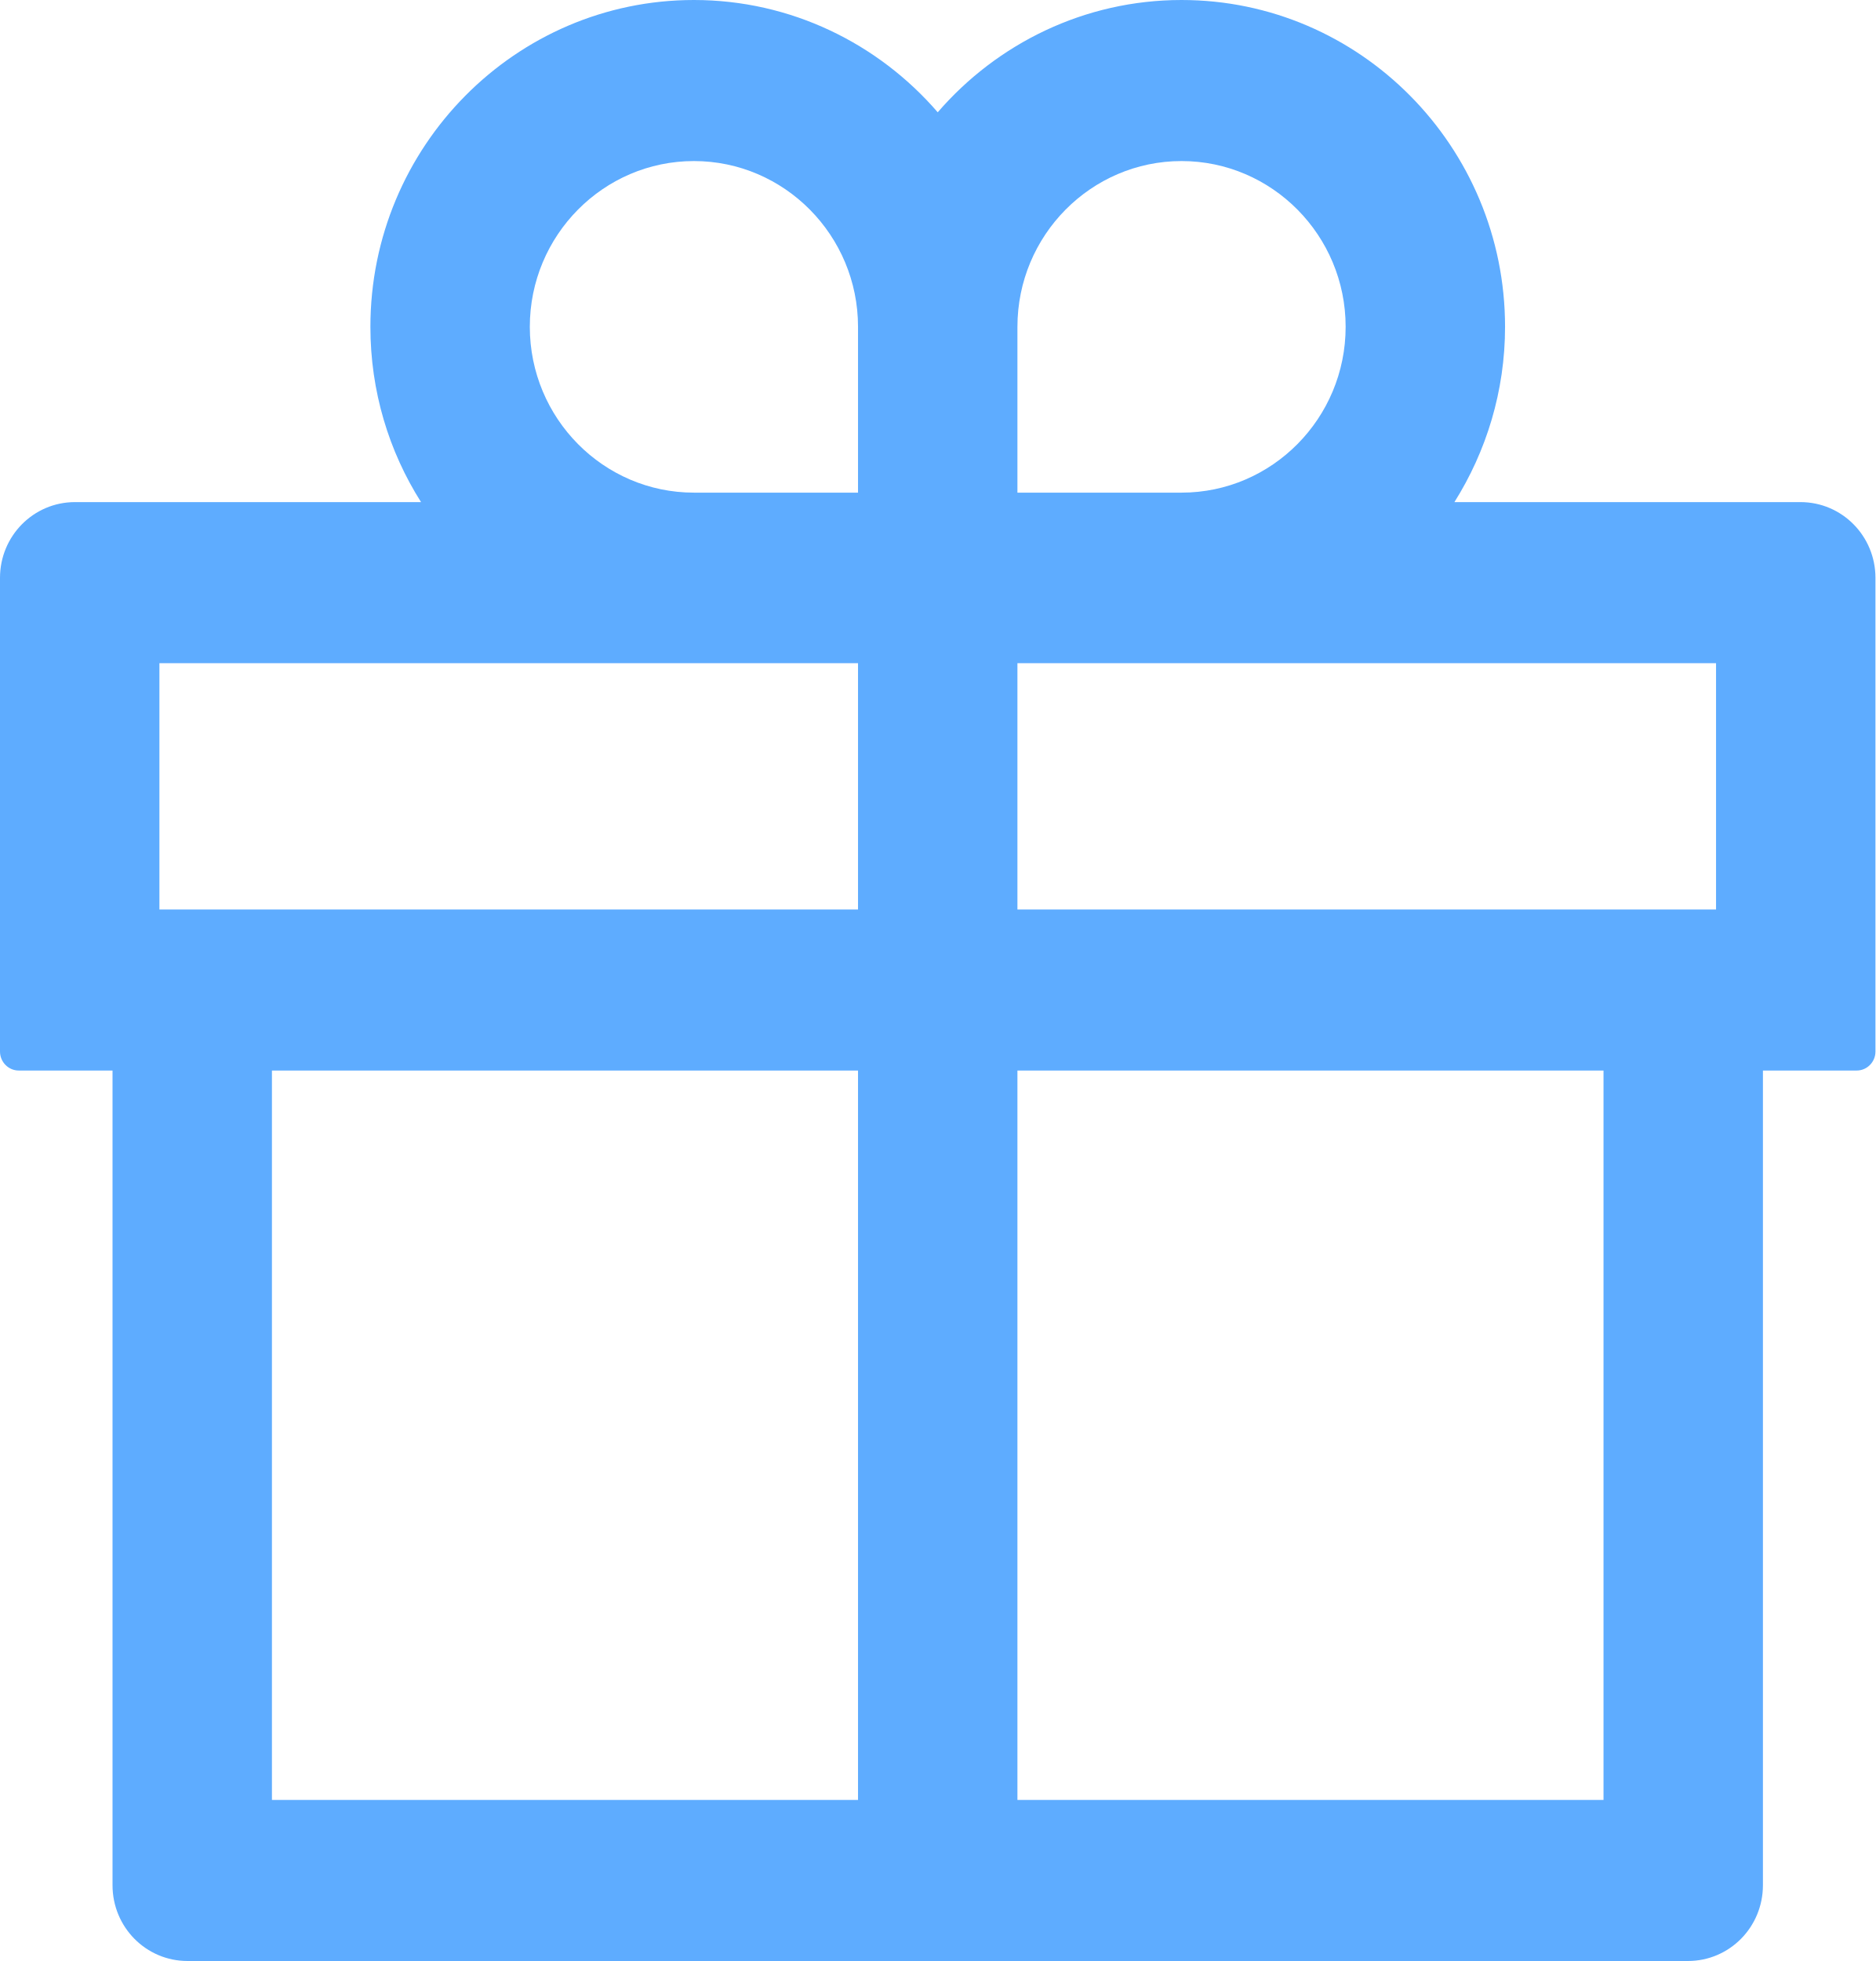
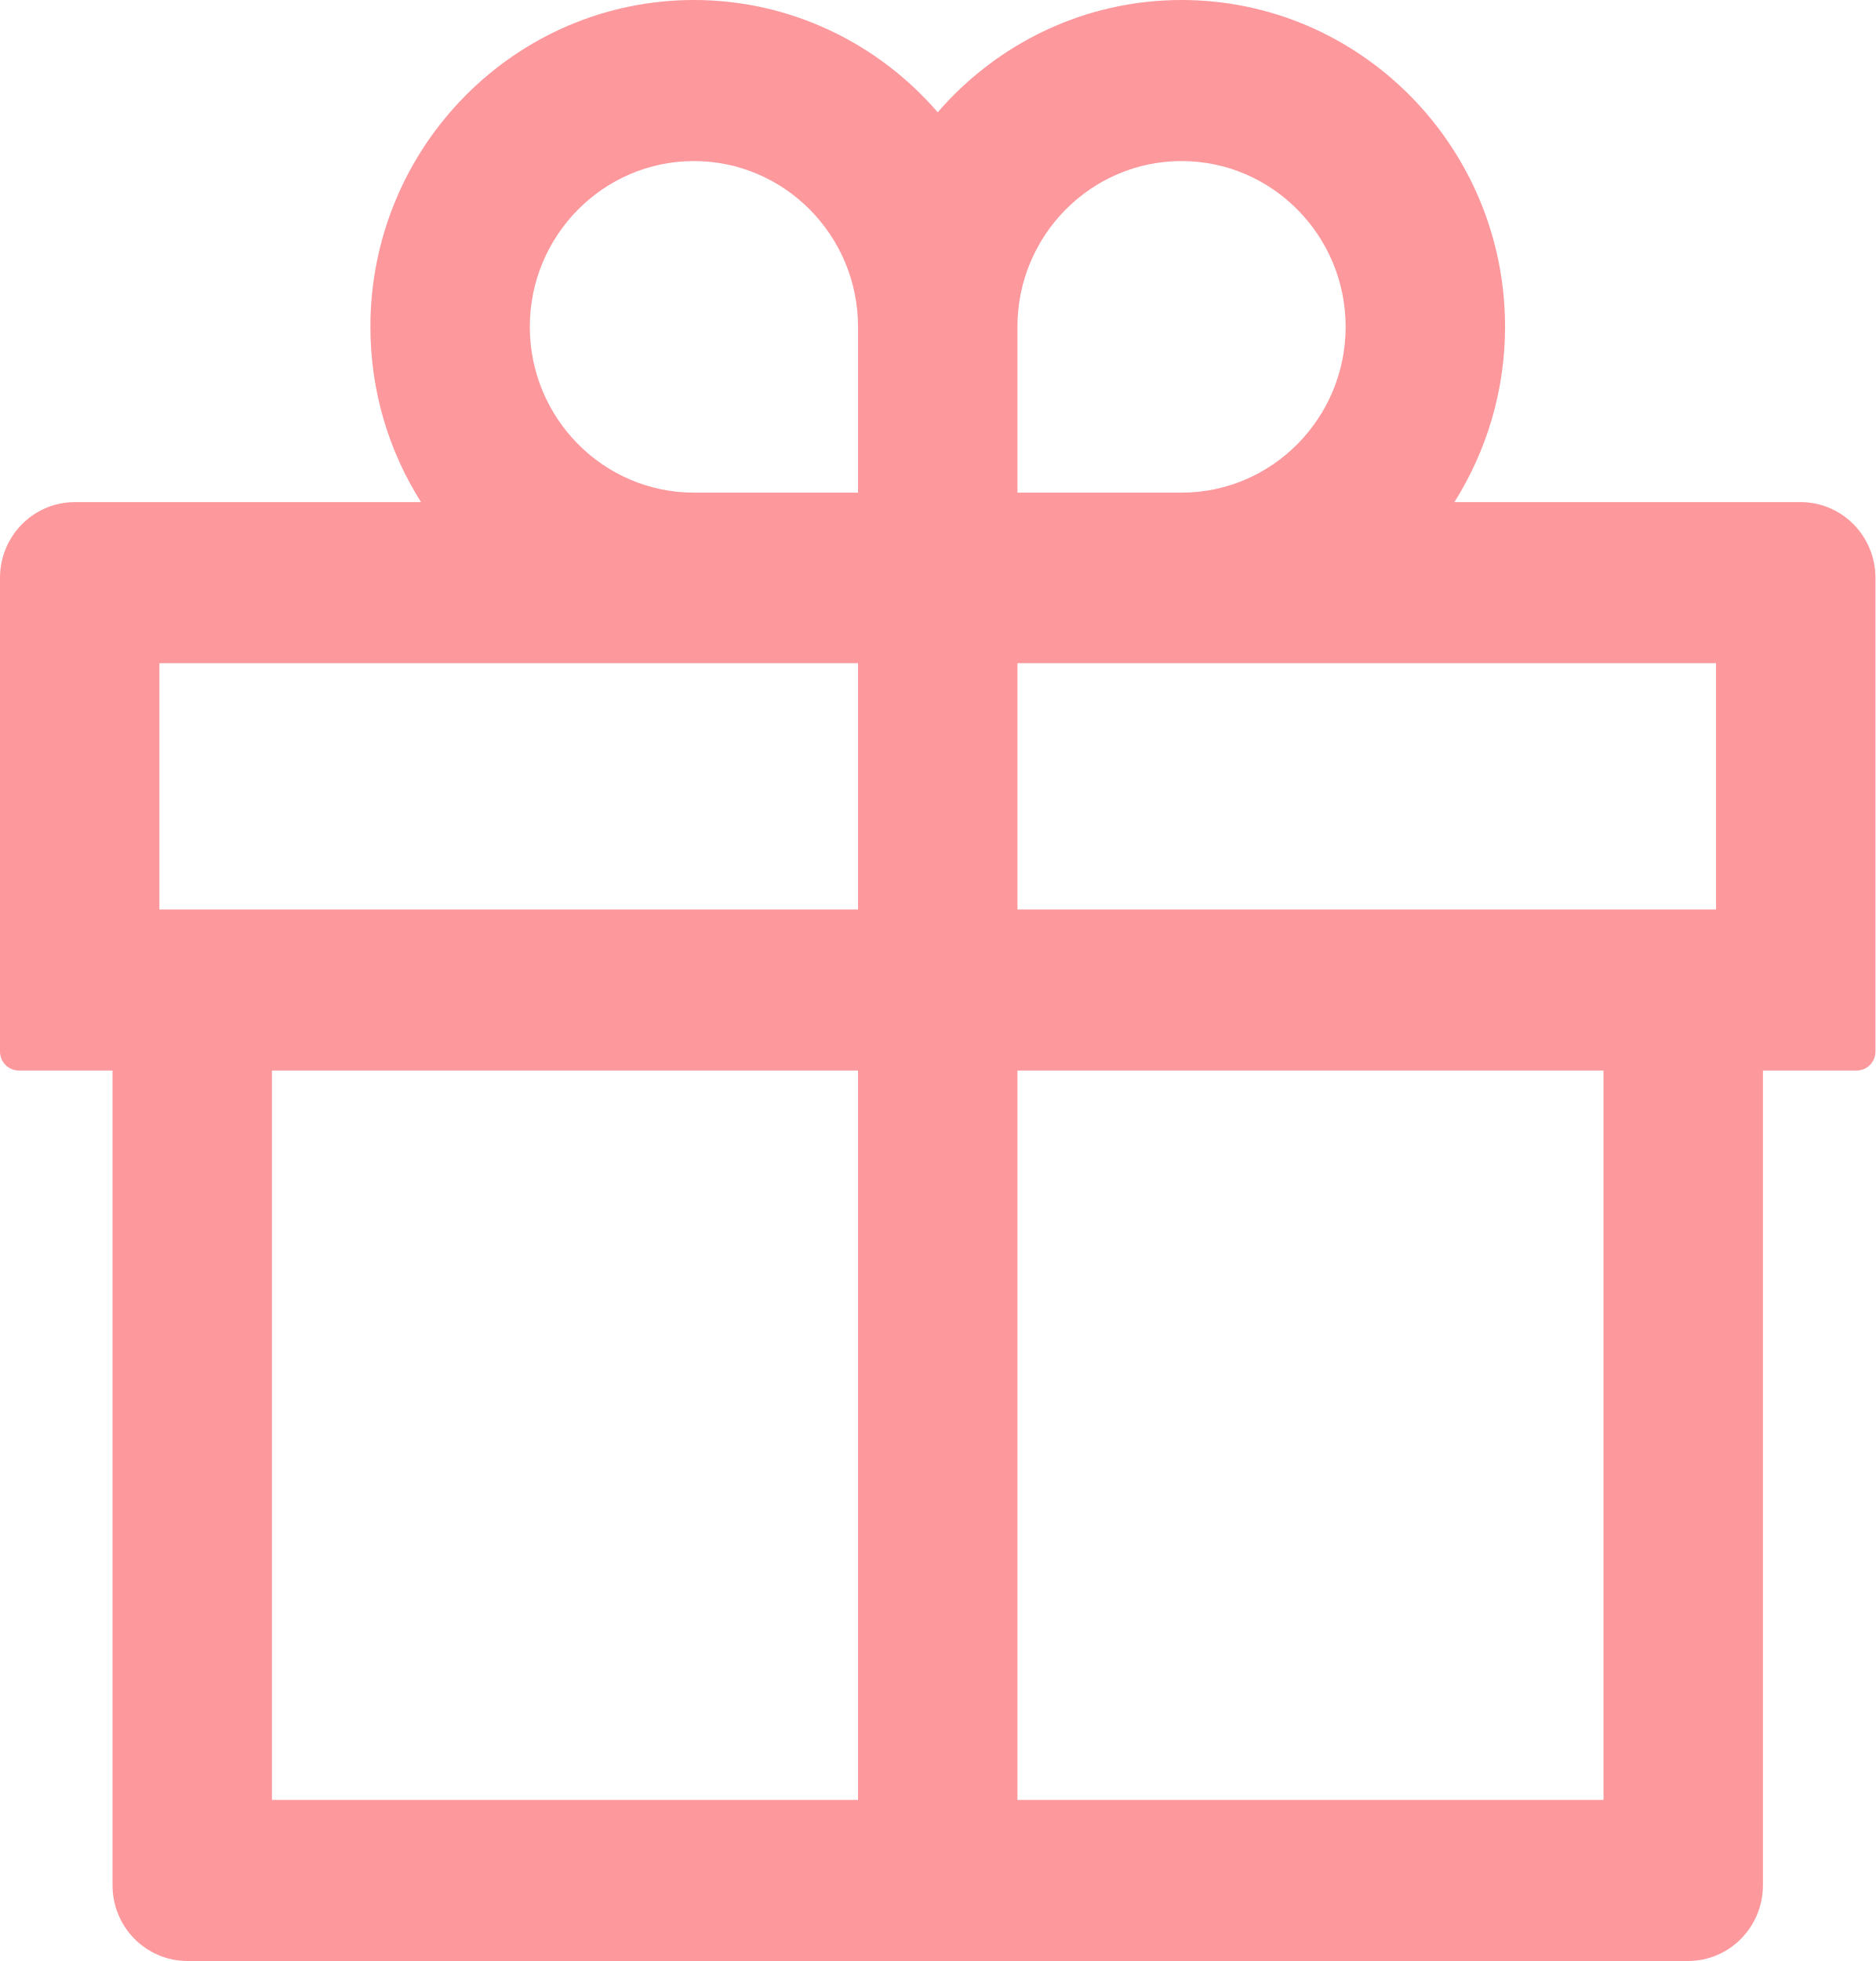
<svg xmlns="http://www.w3.org/2000/svg" width="22" height="23" viewBox="0 0 22 23" fill="none">
-   <path d="M21.12 5.889H17.061C17.435 5.294 17.655 4.589 17.655 3.833C17.655 1.719 15.953 0 13.86 0C12.722 0 11.696 0.511 11 1.317C10.304 0.511 9.278 0 8.14 0C6.047 0 4.345 1.719 4.345 3.833C4.345 4.589 4.562 5.294 4.939 5.889H0.88C0.393 5.889 0 6.286 0 6.778V12.333C0 12.456 0.099 12.556 0.22 12.556H1.32V22.111C1.32 22.603 1.713 23 2.2 23H19.8C20.287 23 20.68 22.603 20.68 22.111V12.556H21.78C21.901 12.556 22 12.456 22 12.333V6.778C22 6.286 21.607 5.889 21.12 5.889ZM11.935 3.833C11.935 2.761 12.799 1.889 13.86 1.889C14.921 1.889 15.785 2.761 15.785 3.833C15.785 4.906 14.921 5.778 13.86 5.778H11.935V3.833ZM8.14 1.889C9.201 1.889 10.065 2.761 10.065 3.833V5.778H8.14C7.079 5.778 6.215 4.906 6.215 3.833C6.215 2.761 7.079 1.889 8.14 1.889ZM1.87 10.667V7.778H10.065V10.667H1.87ZM3.19 12.556H10.065V21.111H3.19V12.556ZM18.81 21.111H11.935V12.556H18.81V21.111ZM20.13 10.667H11.935V7.778H20.13V10.667Z" fill="#007CFF" fill-opacity="0.63" />
+   <path d="M21.12 5.889H17.061C17.435 5.294 17.655 4.589 17.655 3.833C17.655 1.719 15.953 0 13.86 0C12.722 0 11.696 0.511 11 1.317C10.304 0.511 9.278 0 8.14 0C6.047 0 4.345 1.719 4.345 3.833C4.345 4.589 4.562 5.294 4.939 5.889H0.88C0.393 5.889 0 6.286 0 6.778V12.333C0 12.456 0.099 12.556 0.22 12.556H1.32V22.111C1.32 22.603 1.713 23 2.2 23H19.8C20.287 23 20.68 22.603 20.68 22.111V12.556H21.78C21.901 12.556 22 12.456 22 12.333V6.778C22 6.286 21.607 5.889 21.12 5.889ZM11.935 3.833C11.935 2.761 12.799 1.889 13.86 1.889C14.921 1.889 15.785 2.761 15.785 3.833C15.785 4.906 14.921 5.778 13.86 5.778H11.935V3.833ZM8.14 1.889C9.201 1.889 10.065 2.761 10.065 3.833V5.778H8.14C7.079 5.778 6.215 4.906 6.215 3.833C6.215 2.761 7.079 1.889 8.14 1.889ZM1.87 10.667V7.778H10.065V10.667H1.87ZM3.19 12.556H10.065V21.111H3.19V12.556ZM18.81 21.111H11.935V12.556H18.81V21.111ZM20.13 10.667H11.935V7.778H20.13V10.667Z" fill="#fc5c65" fill-opacity="0.63" />
</svg>
